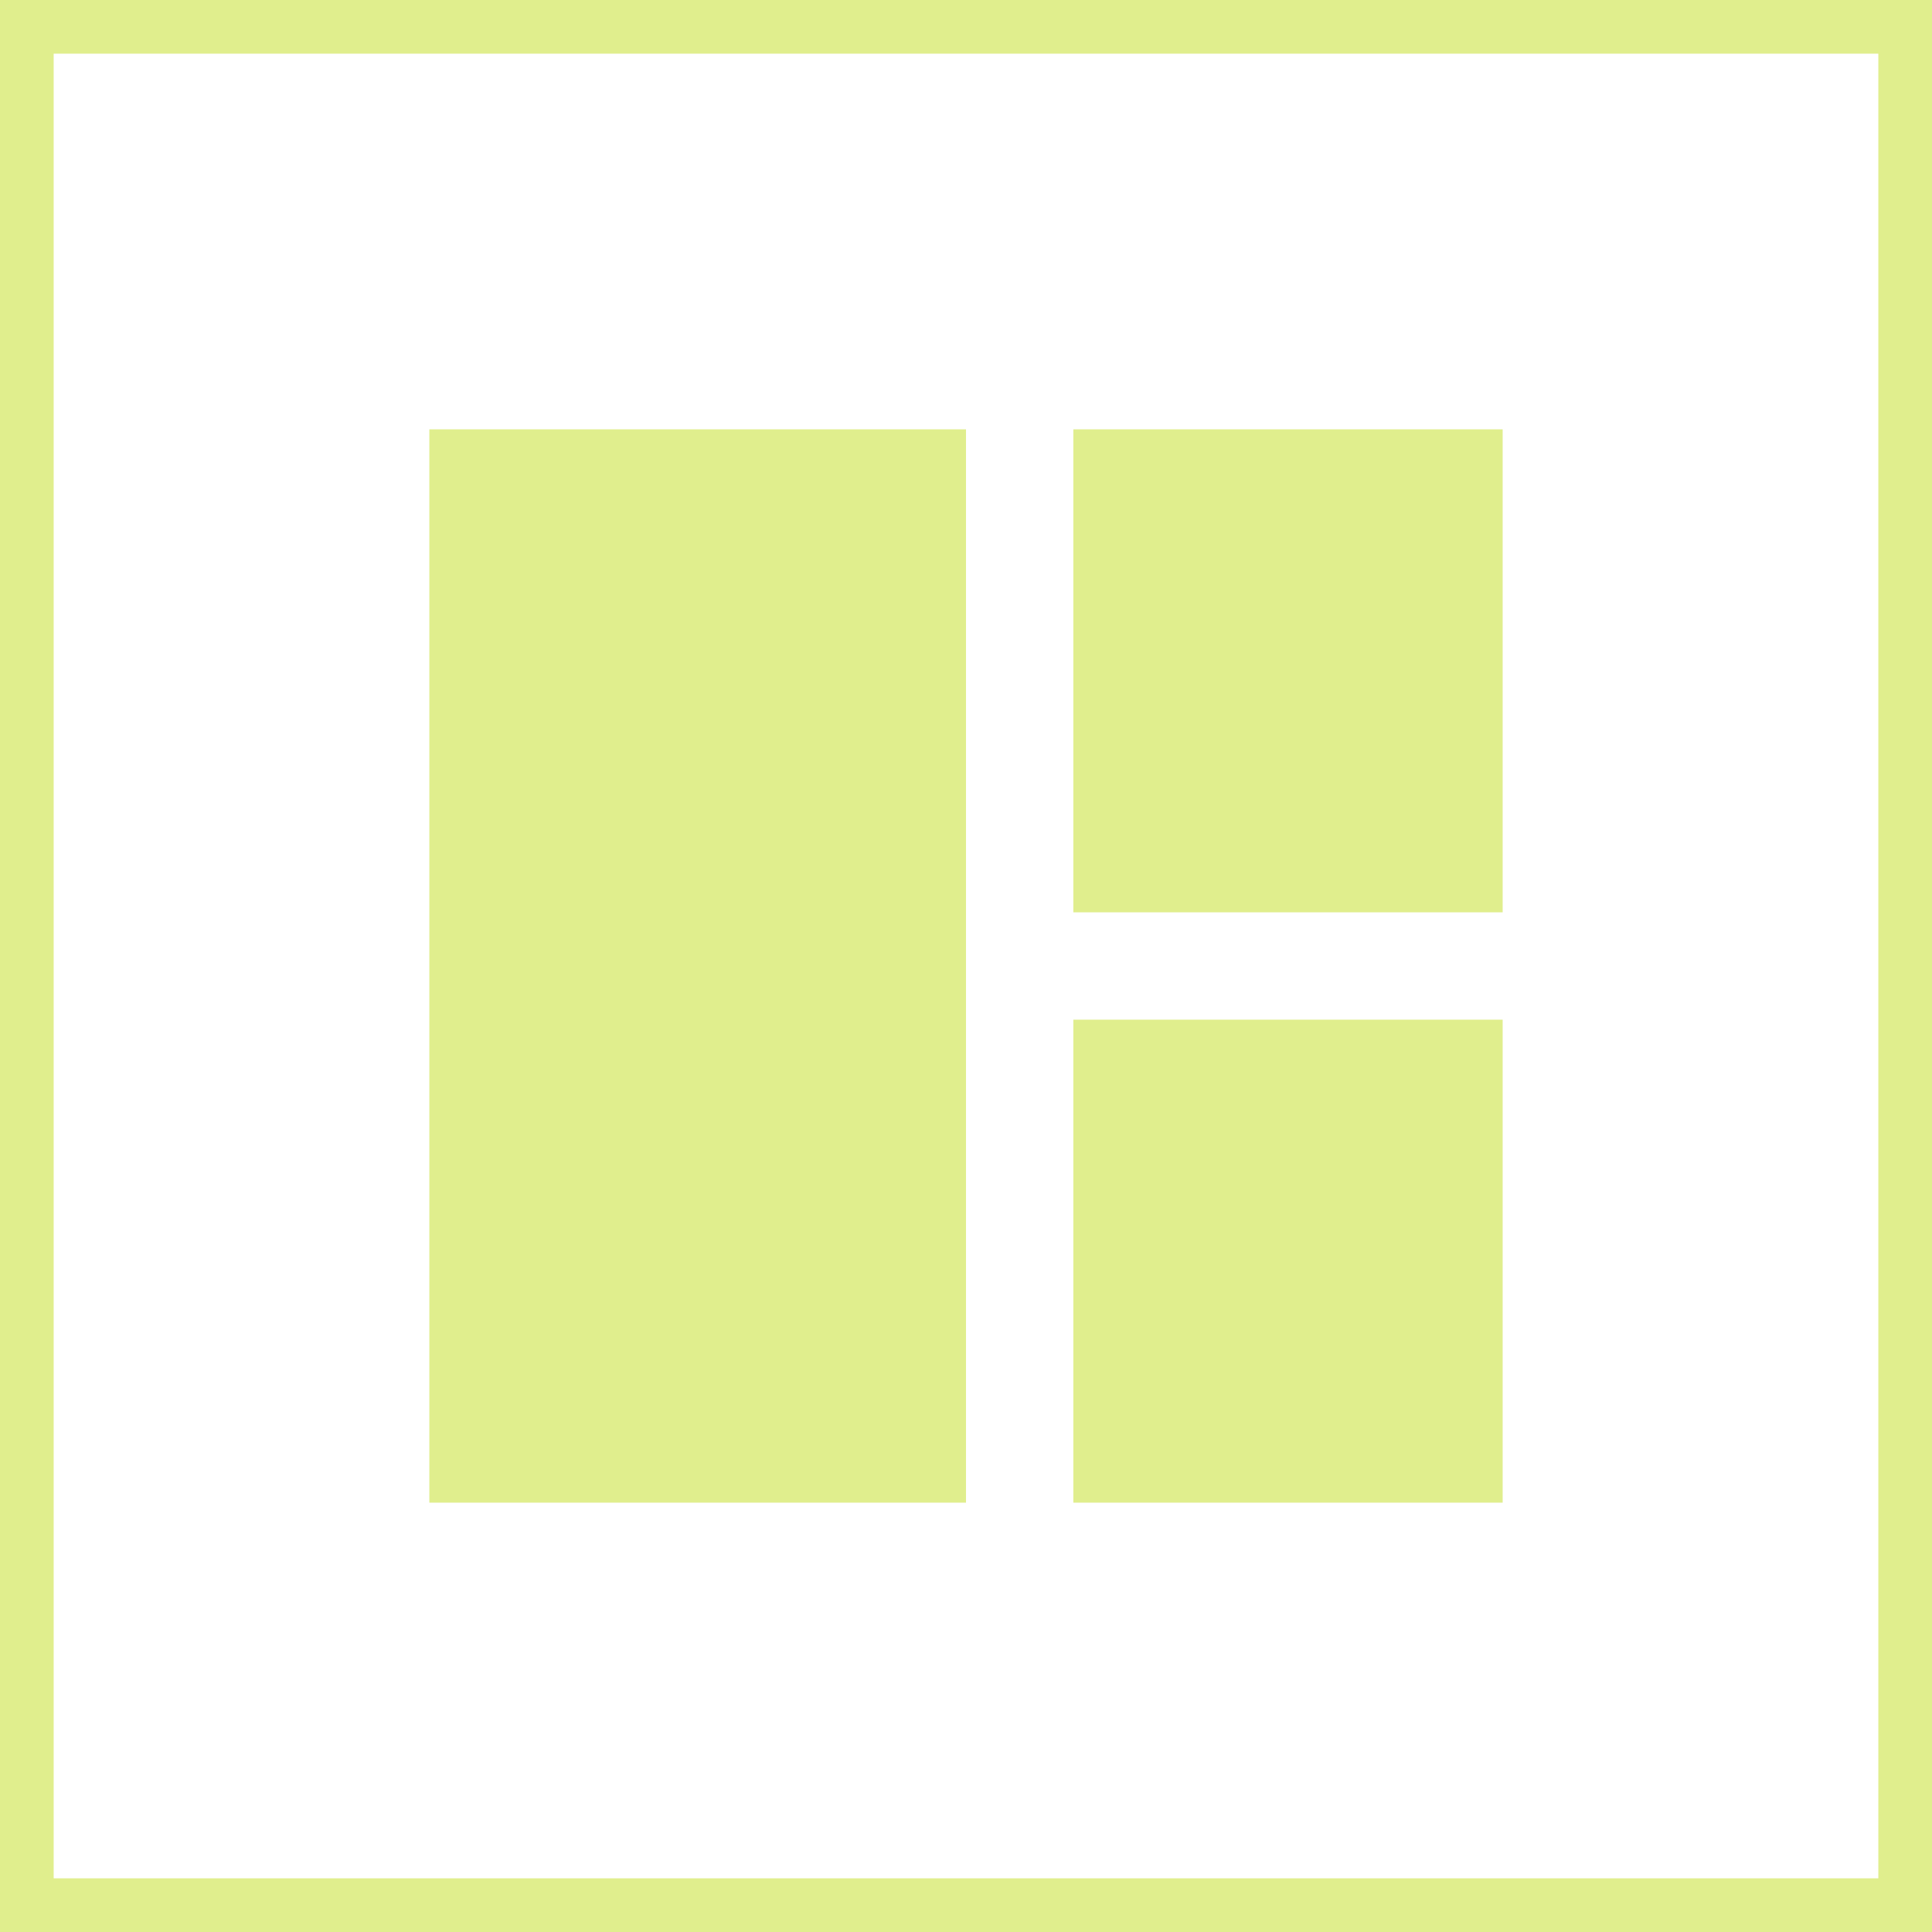
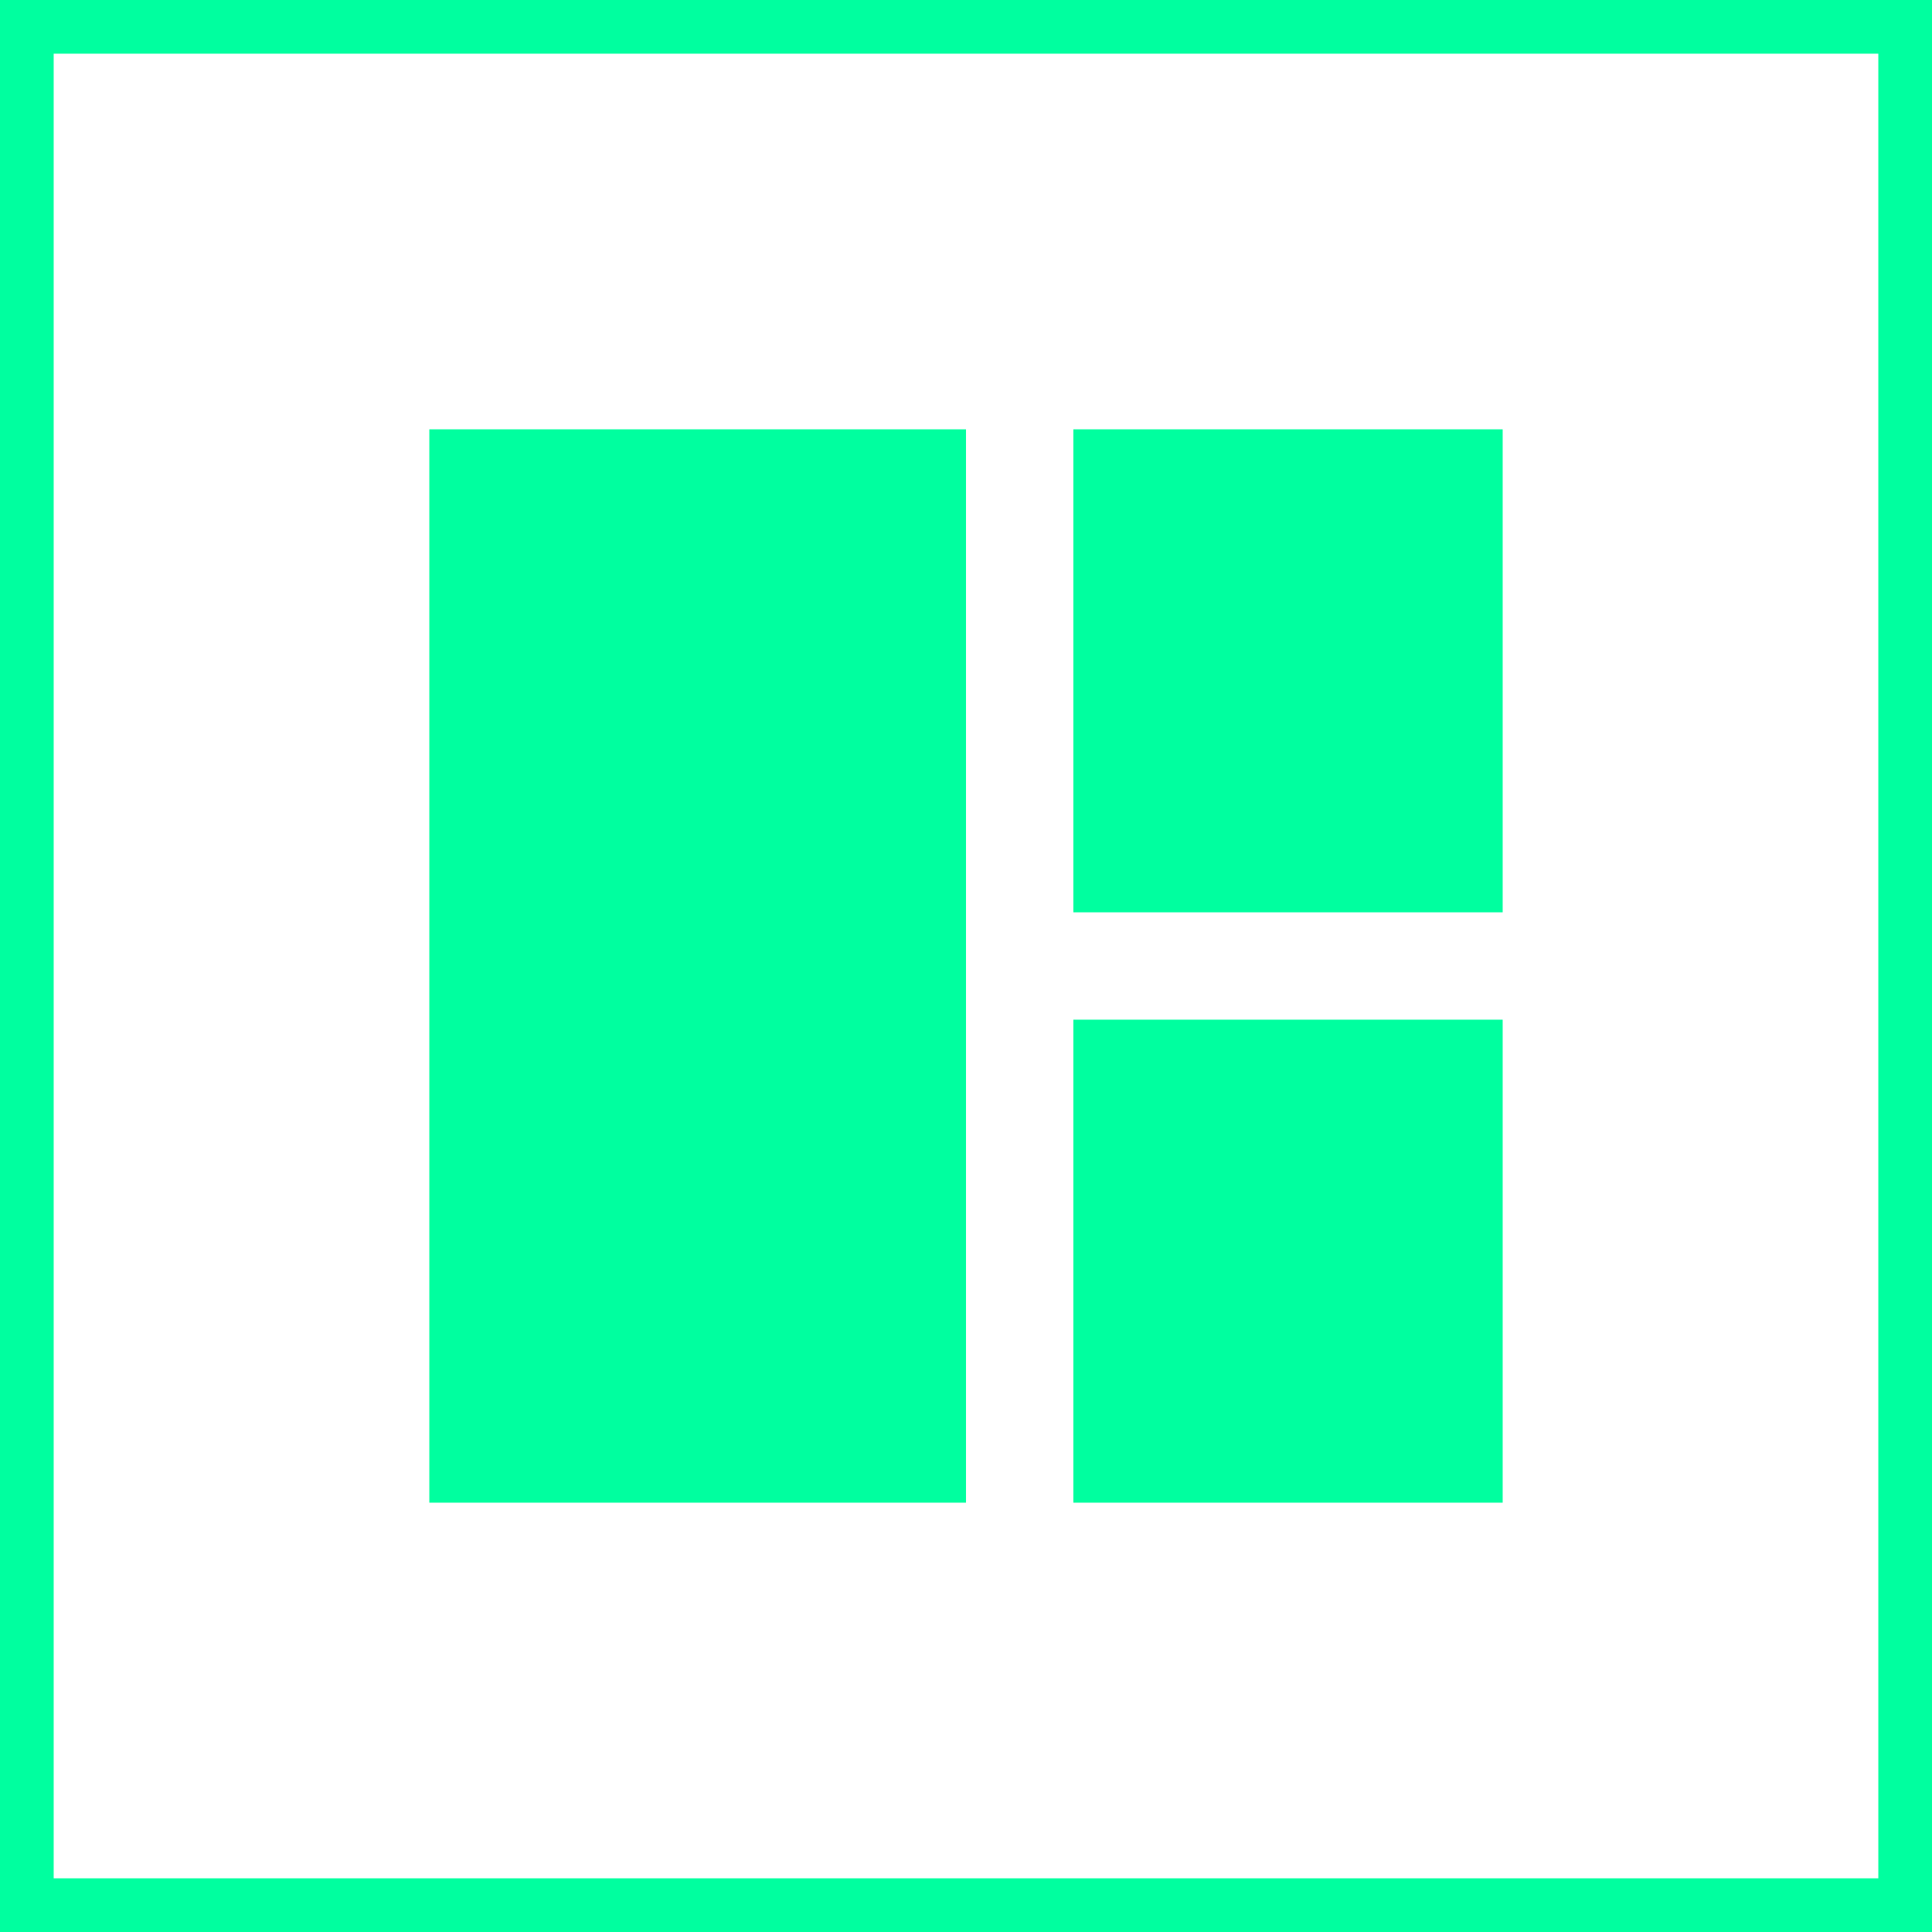
<svg xmlns="http://www.w3.org/2000/svg" width="18" height="18" viewBox="0 0 18 18" fill="none">
-   <rect x="0.25" y="0.25" width="17.5" height="17.5" stroke="#E0EE8D" stroke-width="0.5" />
-   <rect x="10" y="9.5" width="4" height="4.5" fill="#E0EE8D" />
-   <rect x="4" y="4" width="5" height="10" fill="#E0EE8D" />
-   <rect x="14" y="4" width="4.5" height="4" transform="rotate(90 14 4)" fill="#E0EE8D" />
+   <rect x="0.25" y="0.25" width="17.5" height="17.5" stroke="#00FF9F" stroke-width="0.5" />
+   <rect x="10" y="9.5" width="4" height="4.5" fill="#00FF9F" />
+   <rect x="4" y="4" width="5" height="10" fill="#00FF9F" />
+   <rect x="14" y="4" width="4.5" height="4" transform="rotate(90 14 4)" fill="#00FF9F" />
</svg>
